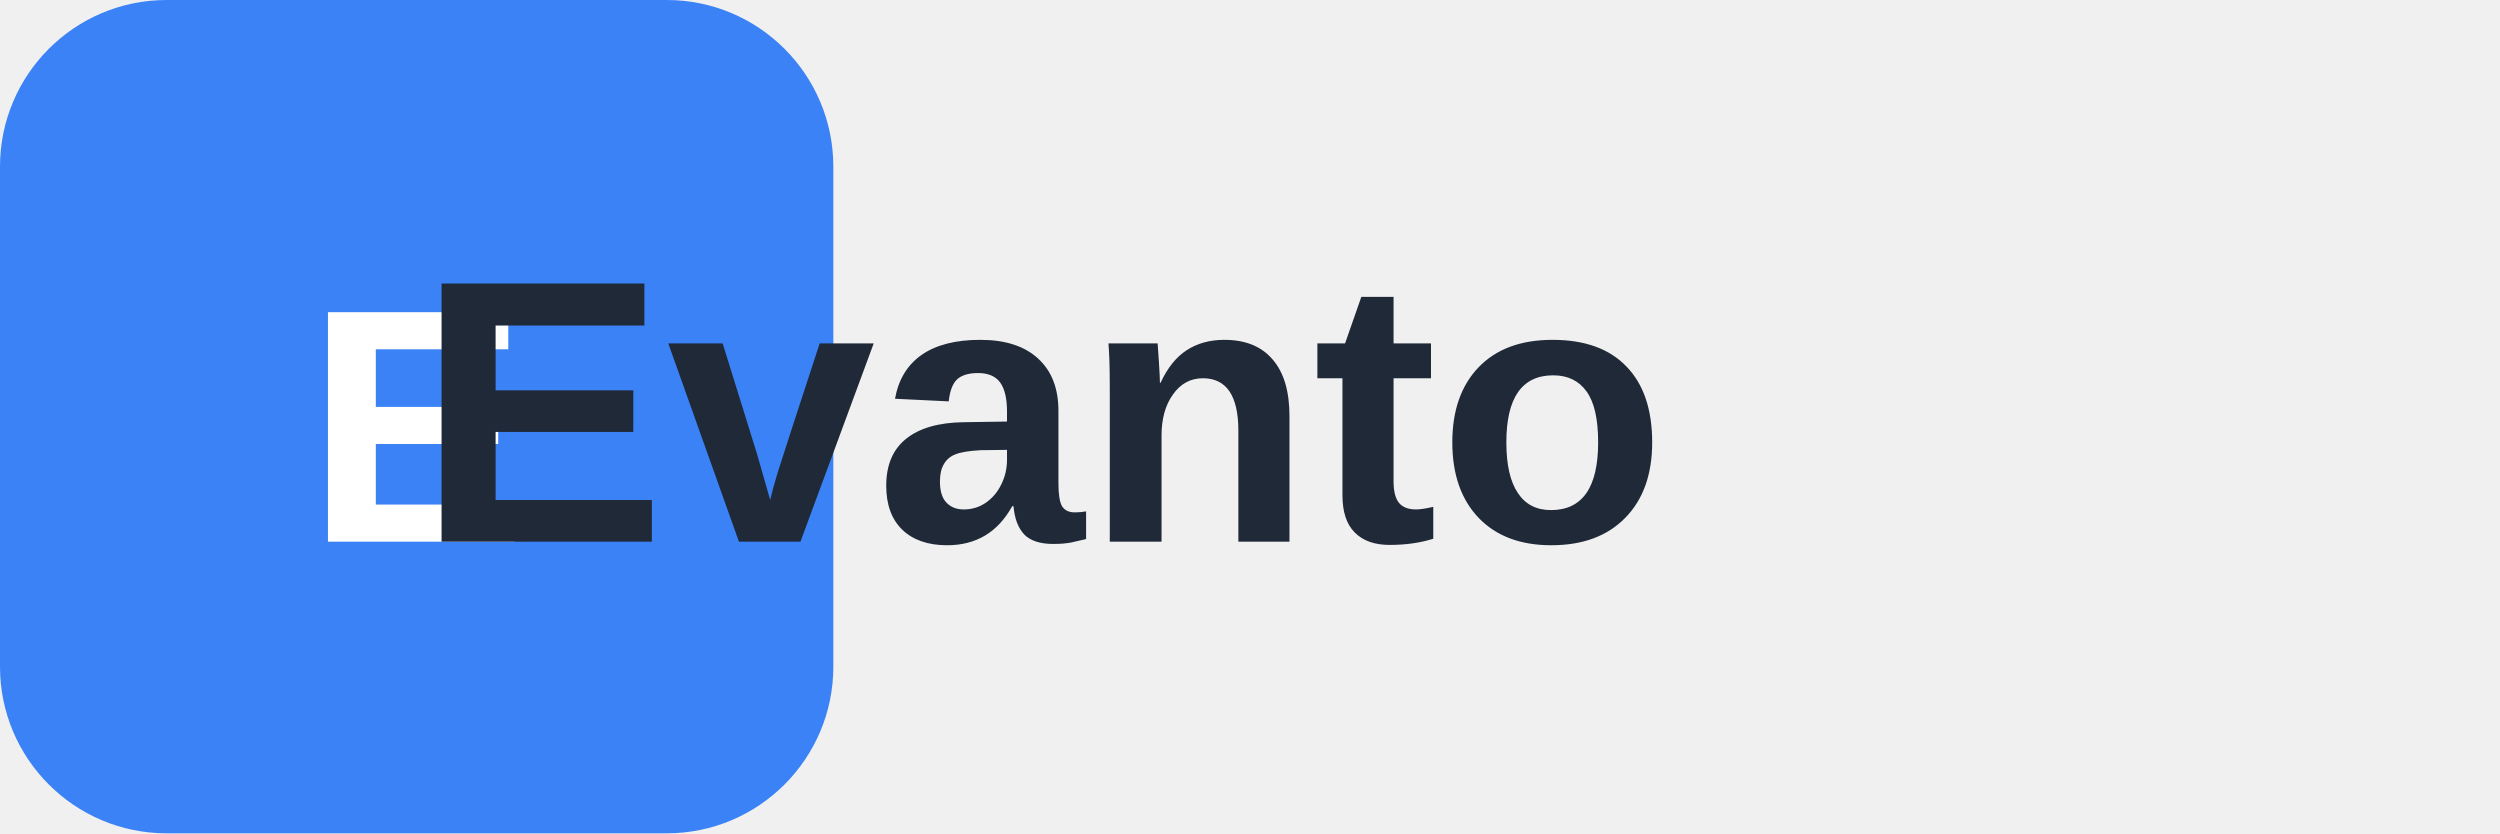
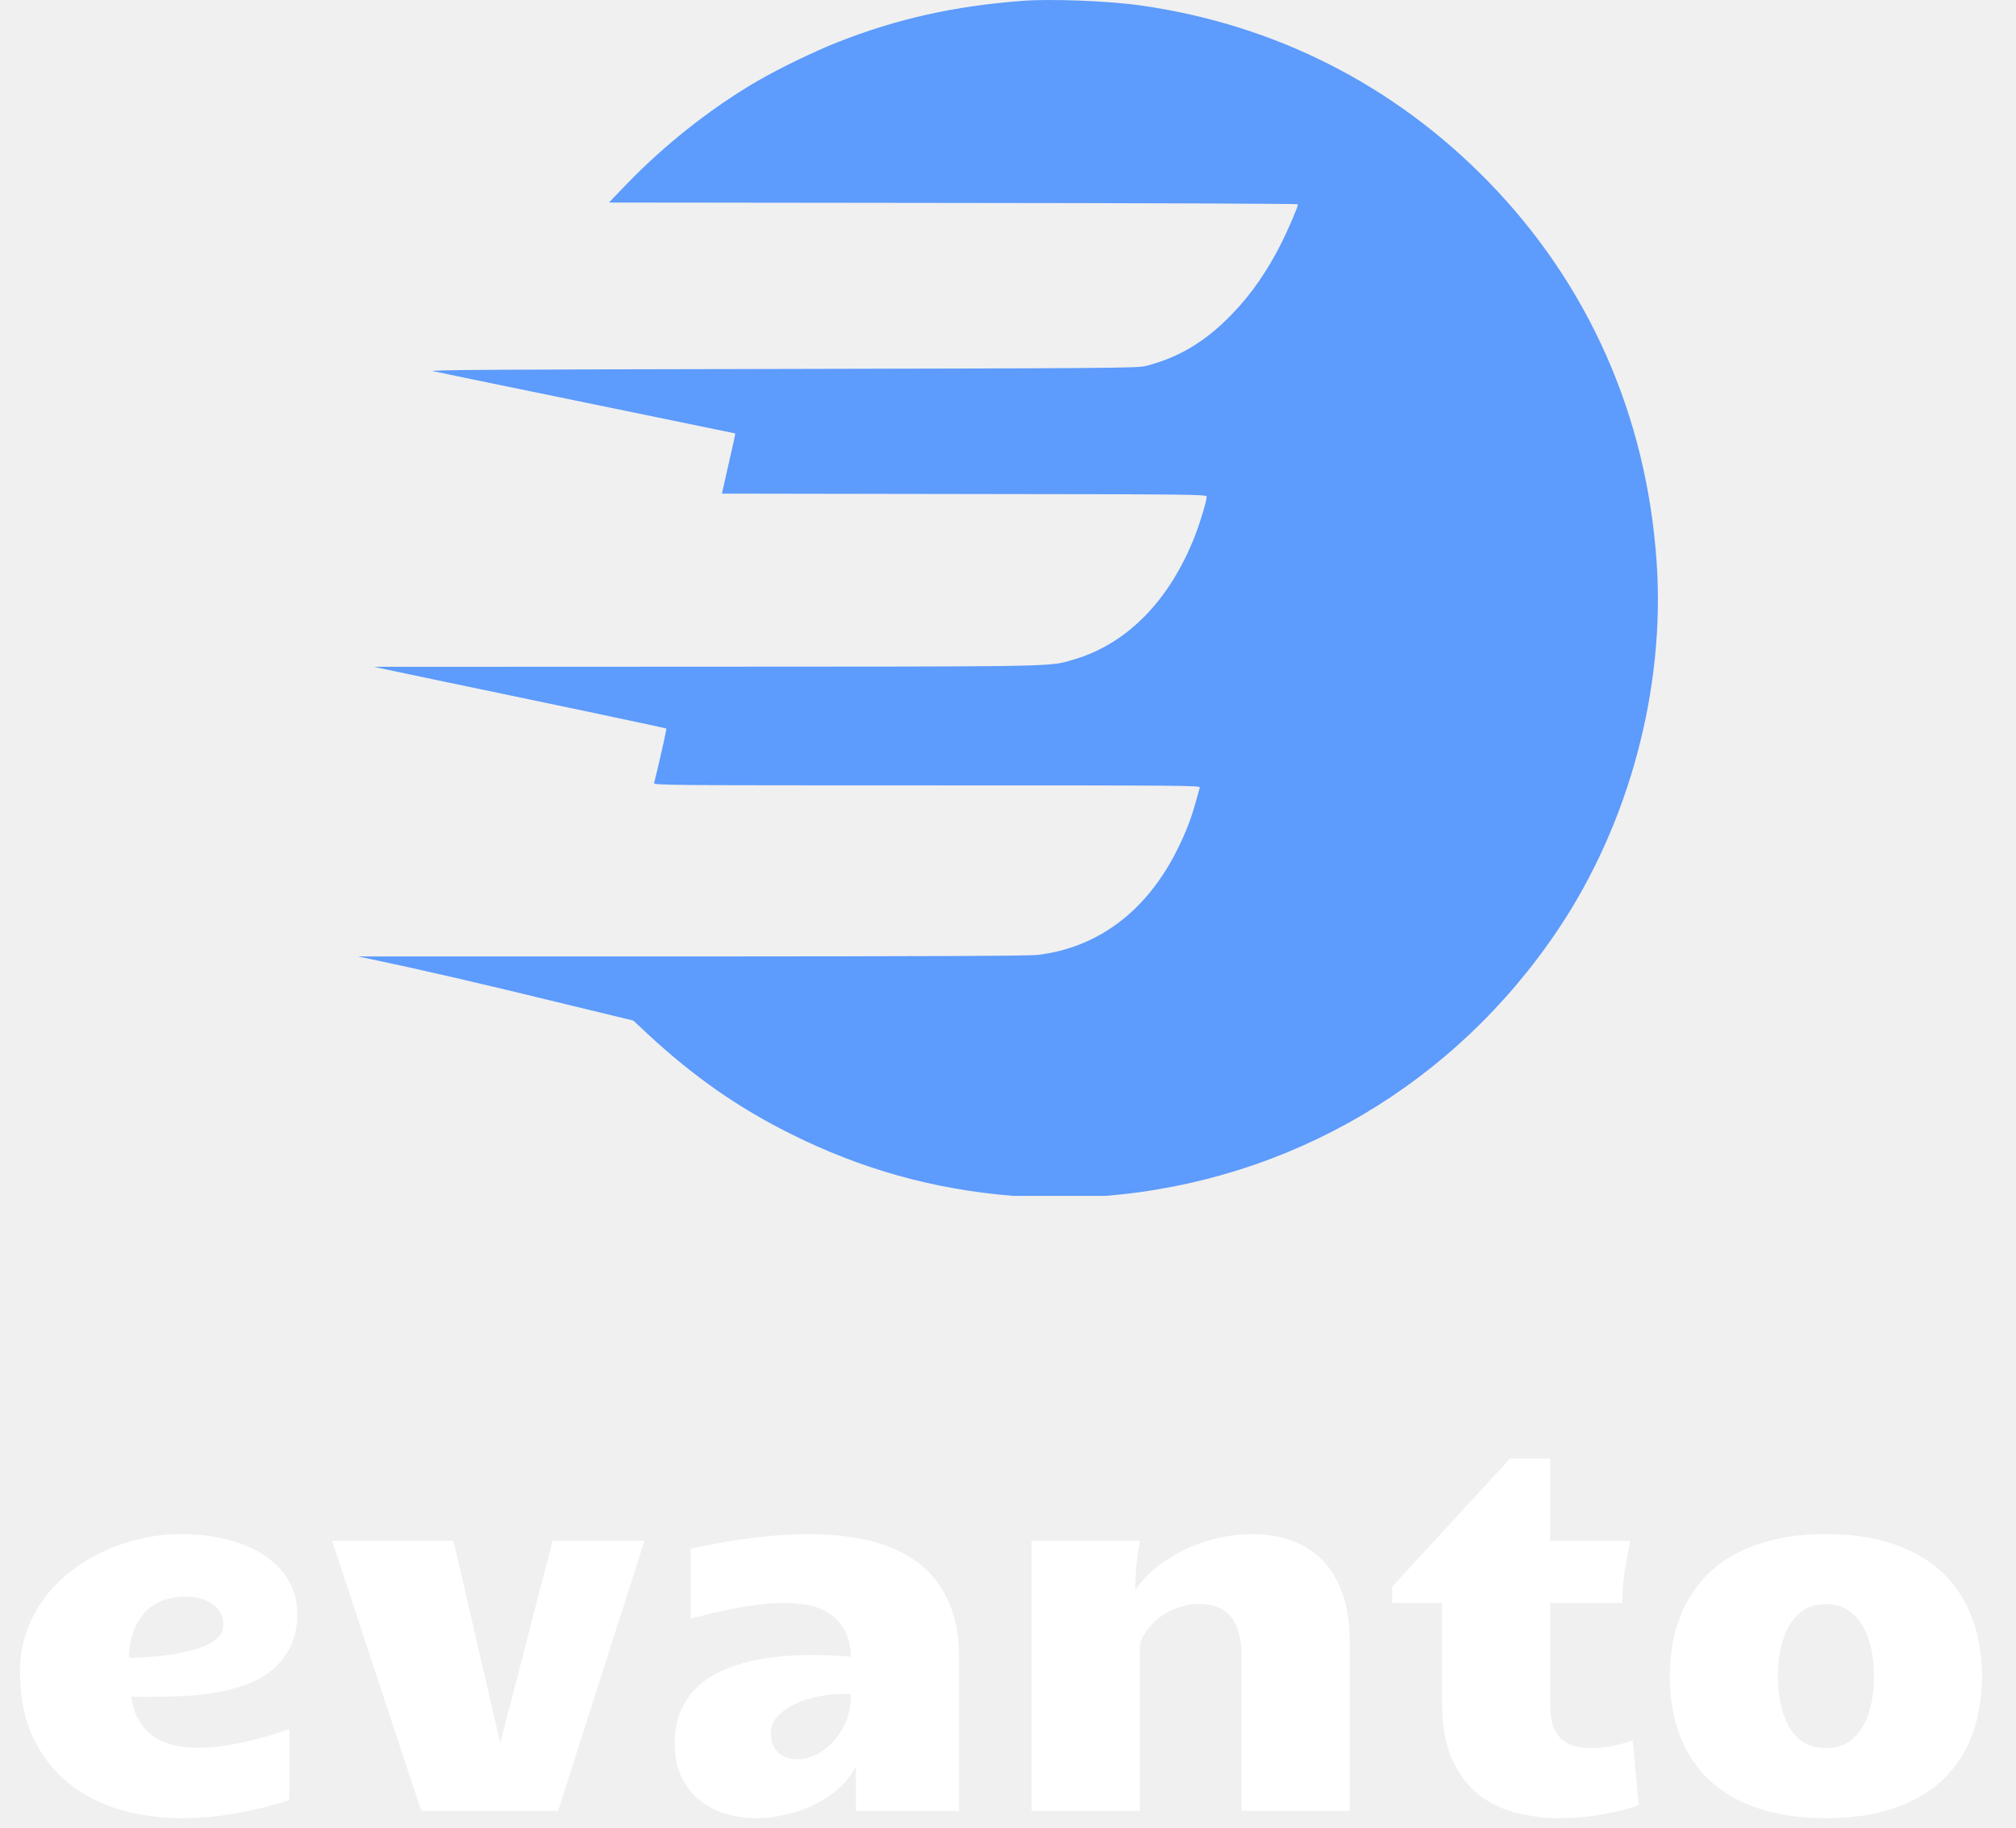
- <svg xmlns="http://www.w3.org/2000/svg" width="120" height="40" viewBox="0 0 120 40" fill="none">
-   <rect width="40" height="40" rx="8" fill="#3B82F6" />
-   <text x="20" y="26" text-anchor="middle" fill="white" font-family="Arial, sans-serif" font-size="16" font-weight="bold">E</text>
-   <text x="50" y="26" text-anchor="middle" fill="#1F2937" font-family="Arial, sans-serif" font-size="18" font-weight="bold">Evanto</text>
+ <svg xmlns="http://www.w3.org/2000/svg" width="118" height="107" viewBox="0 0 118 107" fill="none">
+   <path fill-rule="evenodd" clip-rule="evenodd" d="M49.021 2.473C52.495 1.105 55.824 0.356 59.825 0.051C61.543 -0.079 64.888 0.051 66.812 0.326C74.654 1.449 81.617 4.986 87.123 10.64C92.979 16.654 96.377 24.332 96.965 32.89C97.477 40.271 95.369 48.171 91.231 54.36C85.166 63.44 75.54 69.112 64.729 70H59.289C54.648 69.625 50.395 68.433 46.264 66.363C43.172 64.82 40.591 63.009 37.911 60.526L37.071 59.739L33.596 58.898C28.229 57.584 24.586 56.744 21.685 56.14L20.959 55.987H40.507C54.19 55.98 60.26 55.957 60.741 55.896C64.269 55.468 67.087 53.351 68.881 49.791C69.37 48.82 69.721 47.926 69.973 47.002C70.088 46.582 70.202 46.177 70.225 46.1C70.255 45.978 69.461 45.971 54.251 45.971C39.041 45.971 38.247 45.963 38.285 45.833C38.445 45.252 39.033 42.67 39.003 42.647C38.987 42.632 36.826 42.166 34.207 41.615C32.941 41.35 31.39 41.026 29.891 40.713C28.282 40.377 26.731 40.053 25.655 39.828L21.876 39.033L41.309 39.025C60.145 39.018 61.333 39.03 62.434 38.726C62.564 38.69 62.693 38.65 62.849 38.605C65.964 37.696 68.469 35.144 69.942 31.369C70.255 30.567 70.63 29.314 70.63 29.07C70.63 28.94 69.889 28.932 56.443 28.917L42.255 28.894L42.652 27.137C42.874 26.174 43.05 25.379 43.042 25.372C43.031 25.366 42.419 25.241 38.399 24.415C36.687 24.063 34.357 23.584 31.191 22.934C28.213 22.323 25.579 21.78 25.35 21.727C25.014 21.651 28.954 21.628 45.737 21.597C64.681 21.559 66.59 21.544 67.041 21.429C68.996 20.932 70.561 20 72.126 18.373C73.249 17.211 74.173 15.874 75.013 14.209C75.409 13.414 75.975 12.092 75.975 11.955C75.975 11.924 66.903 11.886 55.809 11.878L35.643 11.855L36.613 10.847C38.835 8.524 41.637 6.308 44.325 4.75C45.584 4.016 47.684 3 49.021 2.473Z" fill="#5D9BFC" />
+   <path d="M16.934 105.37C16.016 105.673 15.024 105.922 13.96 106.117C12.896 106.322 11.787 106.425 10.635 106.425C9.375 106.425 8.174 106.259 7.031 105.927C5.889 105.595 4.883 105.077 4.014 104.374C3.145 103.671 2.451 102.782 1.934 101.708C1.426 100.624 1.172 99.335 1.172 97.841C1.172 96.991 1.304 96.205 1.567 95.482C1.831 94.75 2.188 94.086 2.637 93.49C3.096 92.894 3.628 92.367 4.233 91.908C4.849 91.449 5.503 91.064 6.196 90.751C6.899 90.439 7.622 90.204 8.364 90.048C9.106 89.882 9.834 89.799 10.547 89.799C11.67 89.799 12.661 89.926 13.521 90.18C14.38 90.424 15.093 90.756 15.659 91.176C16.235 91.596 16.67 92.084 16.963 92.641C17.256 93.197 17.402 93.788 17.402 94.413C17.402 95.175 17.27 95.824 17.007 96.361C16.753 96.898 16.406 97.353 15.967 97.724C15.537 98.085 15.034 98.373 14.458 98.588C13.892 98.793 13.291 98.954 12.656 99.071C12.021 99.179 11.372 99.247 10.708 99.276C10.054 99.306 9.429 99.32 8.833 99.32C8.628 99.32 8.428 99.32 8.232 99.32C8.047 99.311 7.861 99.306 7.676 99.306C7.754 99.862 7.905 100.331 8.13 100.712C8.364 101.093 8.652 101.405 8.994 101.649C9.346 101.884 9.746 102.055 10.195 102.162C10.654 102.26 11.143 102.309 11.66 102.309C12.051 102.309 12.466 102.279 12.905 102.221C13.354 102.162 13.804 102.084 14.253 101.986C14.712 101.879 15.166 101.762 15.615 101.635C16.074 101.498 16.514 101.356 16.934 101.21V105.37ZM7.544 97.05C7.778 97.04 8.076 97.025 8.438 97.006C8.809 96.986 9.199 96.952 9.609 96.903C10.02 96.855 10.43 96.786 10.84 96.698C11.25 96.61 11.621 96.498 11.953 96.361C12.285 96.225 12.554 96.054 12.759 95.849C12.964 95.644 13.066 95.394 13.066 95.102C13.066 94.603 12.866 94.208 12.466 93.915C12.075 93.612 11.528 93.461 10.825 93.461C10.503 93.461 10.156 93.51 9.785 93.607C9.414 93.695 9.067 93.871 8.745 94.135C8.423 94.398 8.149 94.765 7.925 95.233C7.7 95.702 7.573 96.308 7.544 97.05ZM19.439 90.194H26.543L29.282 102.03L32.344 90.194H37.72L32.666 106H24.653L19.439 90.194ZM44.238 106.425C43.613 106.425 43.013 106.337 42.437 106.161C41.87 105.985 41.367 105.717 40.928 105.355C40.488 104.994 40.137 104.54 39.873 103.993C39.619 103.437 39.492 102.782 39.492 102.03C39.492 101.308 39.609 100.683 39.844 100.155C40.078 99.618 40.391 99.159 40.781 98.778C41.182 98.397 41.645 98.085 42.173 97.841C42.71 97.587 43.276 97.392 43.872 97.255C44.468 97.108 45.078 97.011 45.703 96.962C46.338 96.903 46.953 96.874 47.549 96.874C47.959 96.874 48.355 96.884 48.735 96.903C49.116 96.923 49.473 96.947 49.805 96.977C49.785 96.361 49.668 95.853 49.453 95.453C49.238 95.043 48.955 94.721 48.603 94.486C48.252 94.242 47.842 94.071 47.373 93.974C46.904 93.876 46.411 93.827 45.894 93.827C45.415 93.827 44.922 93.861 44.414 93.93C43.916 93.988 43.428 94.066 42.949 94.164C42.471 94.252 42.012 94.35 41.572 94.457C41.143 94.564 40.762 94.662 40.43 94.75V90.648C40.908 90.541 41.421 90.439 41.968 90.341C42.524 90.233 43.101 90.141 43.696 90.062C44.292 89.984 44.898 89.921 45.513 89.872C46.138 89.823 46.753 89.799 47.358 89.799C48.11 89.799 48.848 89.848 49.57 89.945C50.303 90.033 50.991 90.185 51.636 90.399C52.29 90.614 52.891 90.902 53.438 91.264C53.994 91.625 54.468 92.074 54.858 92.611C55.259 93.139 55.571 93.764 55.796 94.486C56.02 95.209 56.133 96.044 56.133 96.991V106H50.098V103.378C49.863 103.856 49.536 104.286 49.116 104.667C48.696 105.038 48.223 105.355 47.695 105.619C47.168 105.883 46.606 106.083 46.011 106.22C45.415 106.356 44.824 106.425 44.238 106.425ZM46.714 102.982C46.987 102.982 47.3 102.909 47.651 102.763C48.013 102.606 48.35 102.372 48.662 102.06C48.984 101.747 49.253 101.352 49.468 100.873C49.692 100.395 49.805 99.823 49.805 99.159H49.321C48.852 99.159 48.369 99.208 47.871 99.306C47.383 99.403 46.934 99.55 46.523 99.745C46.113 99.94 45.776 100.18 45.513 100.463C45.249 100.746 45.117 101.073 45.117 101.444C45.117 101.737 45.166 101.981 45.264 102.177C45.361 102.372 45.483 102.533 45.63 102.66C45.786 102.777 45.957 102.86 46.143 102.909C46.338 102.958 46.528 102.982 46.714 102.982ZM60.381 90.194H66.709C66.65 90.526 66.592 90.956 66.533 91.483C66.475 92.001 66.445 92.538 66.445 93.095C66.777 92.597 67.192 92.147 67.69 91.747C68.198 91.337 68.755 90.99 69.36 90.707C69.966 90.414 70.606 90.189 71.279 90.033C71.963 89.877 72.651 89.799 73.345 89.799C74.106 89.799 74.829 89.916 75.513 90.15C76.196 90.375 76.797 90.736 77.314 91.234C77.832 91.732 78.242 92.382 78.545 93.183C78.848 93.974 78.999 94.936 78.999 96.068V106H72.671V96.991C72.671 96.386 72.607 95.883 72.481 95.482C72.353 95.082 72.178 94.765 71.953 94.53C71.728 94.296 71.46 94.13 71.147 94.032C70.845 93.935 70.513 93.886 70.151 93.886C69.761 93.886 69.375 93.954 68.994 94.091C68.613 94.218 68.267 94.394 67.954 94.618C67.642 94.843 67.373 95.106 67.148 95.409C66.924 95.712 66.777 96.034 66.709 96.376V106H60.381V90.194ZM91.274 106.425C90.366 106.425 89.497 106.312 88.667 106.088C87.837 105.873 87.105 105.507 86.47 104.989C85.845 104.462 85.342 103.769 84.961 102.909C84.59 102.04 84.404 100.961 84.404 99.672V93.827H81.489V92.875L88.389 85.375H90.732V90.194H95.42C95.303 90.78 95.195 91.371 95.098 91.967C95.01 92.562 94.961 93.183 94.951 93.827H90.732V99.613C90.732 99.965 90.757 100.307 90.806 100.639C90.864 100.961 90.977 101.249 91.143 101.503C91.309 101.747 91.548 101.947 91.86 102.104C92.173 102.25 92.588 102.323 93.106 102.323C93.438 102.323 93.804 102.294 94.204 102.235C94.605 102.167 95.059 102.045 95.566 101.869L95.918 105.663C95.303 105.888 94.595 106.068 93.794 106.205C93.003 106.352 92.163 106.425 91.274 106.425ZM106.875 106.425C105.723 106.425 104.697 106.317 103.799 106.103C102.9 105.888 102.114 105.59 101.44 105.209C100.767 104.828 100.19 104.379 99.712 103.861C99.243 103.334 98.862 102.763 98.569 102.147C98.276 101.532 98.061 100.883 97.925 100.199C97.798 99.516 97.734 98.822 97.734 98.119C97.734 97.426 97.798 96.742 97.925 96.068C98.061 95.385 98.276 94.735 98.569 94.12C98.862 93.495 99.243 92.924 99.712 92.406C100.181 91.879 100.752 91.425 101.426 91.044C102.109 90.653 102.9 90.351 103.799 90.136C104.697 89.911 105.723 89.799 106.875 89.799C108.027 89.799 109.053 89.911 109.951 90.136C110.85 90.351 111.636 90.653 112.31 91.044C112.993 91.425 113.569 91.879 114.038 92.406C114.507 92.924 114.888 93.495 115.181 94.12C115.474 94.735 115.684 95.385 115.811 96.068C115.947 96.742 116.016 97.426 116.016 98.119C116.016 98.822 115.947 99.516 115.811 100.199C115.684 100.883 115.474 101.532 115.181 102.147C114.888 102.763 114.502 103.334 114.023 103.861C113.555 104.379 112.983 104.828 112.31 105.209C111.636 105.59 110.85 105.888 109.951 106.103C109.053 106.317 108.027 106.425 106.875 106.425ZM104.062 98.119C104.062 98.647 104.111 99.164 104.209 99.672C104.307 100.17 104.463 100.619 104.678 101.02C104.902 101.41 105.19 101.728 105.542 101.972C105.903 102.206 106.348 102.323 106.875 102.323C107.402 102.323 107.842 102.206 108.193 101.972C108.555 101.728 108.843 101.41 109.058 101.02C109.282 100.619 109.443 100.17 109.541 99.672C109.639 99.164 109.688 98.647 109.688 98.119C109.688 97.592 109.639 97.079 109.541 96.581C109.443 96.073 109.282 95.624 109.058 95.233C108.843 94.833 108.555 94.511 108.193 94.267C107.842 94.022 107.402 93.9 106.875 93.9C106.348 93.9 105.903 94.022 105.542 94.267C105.19 94.511 104.902 94.833 104.678 95.233C104.463 95.624 104.307 96.073 104.209 96.581C104.111 97.079 104.062 97.592 104.062 98.119Z" fill="white" />
</svg>
